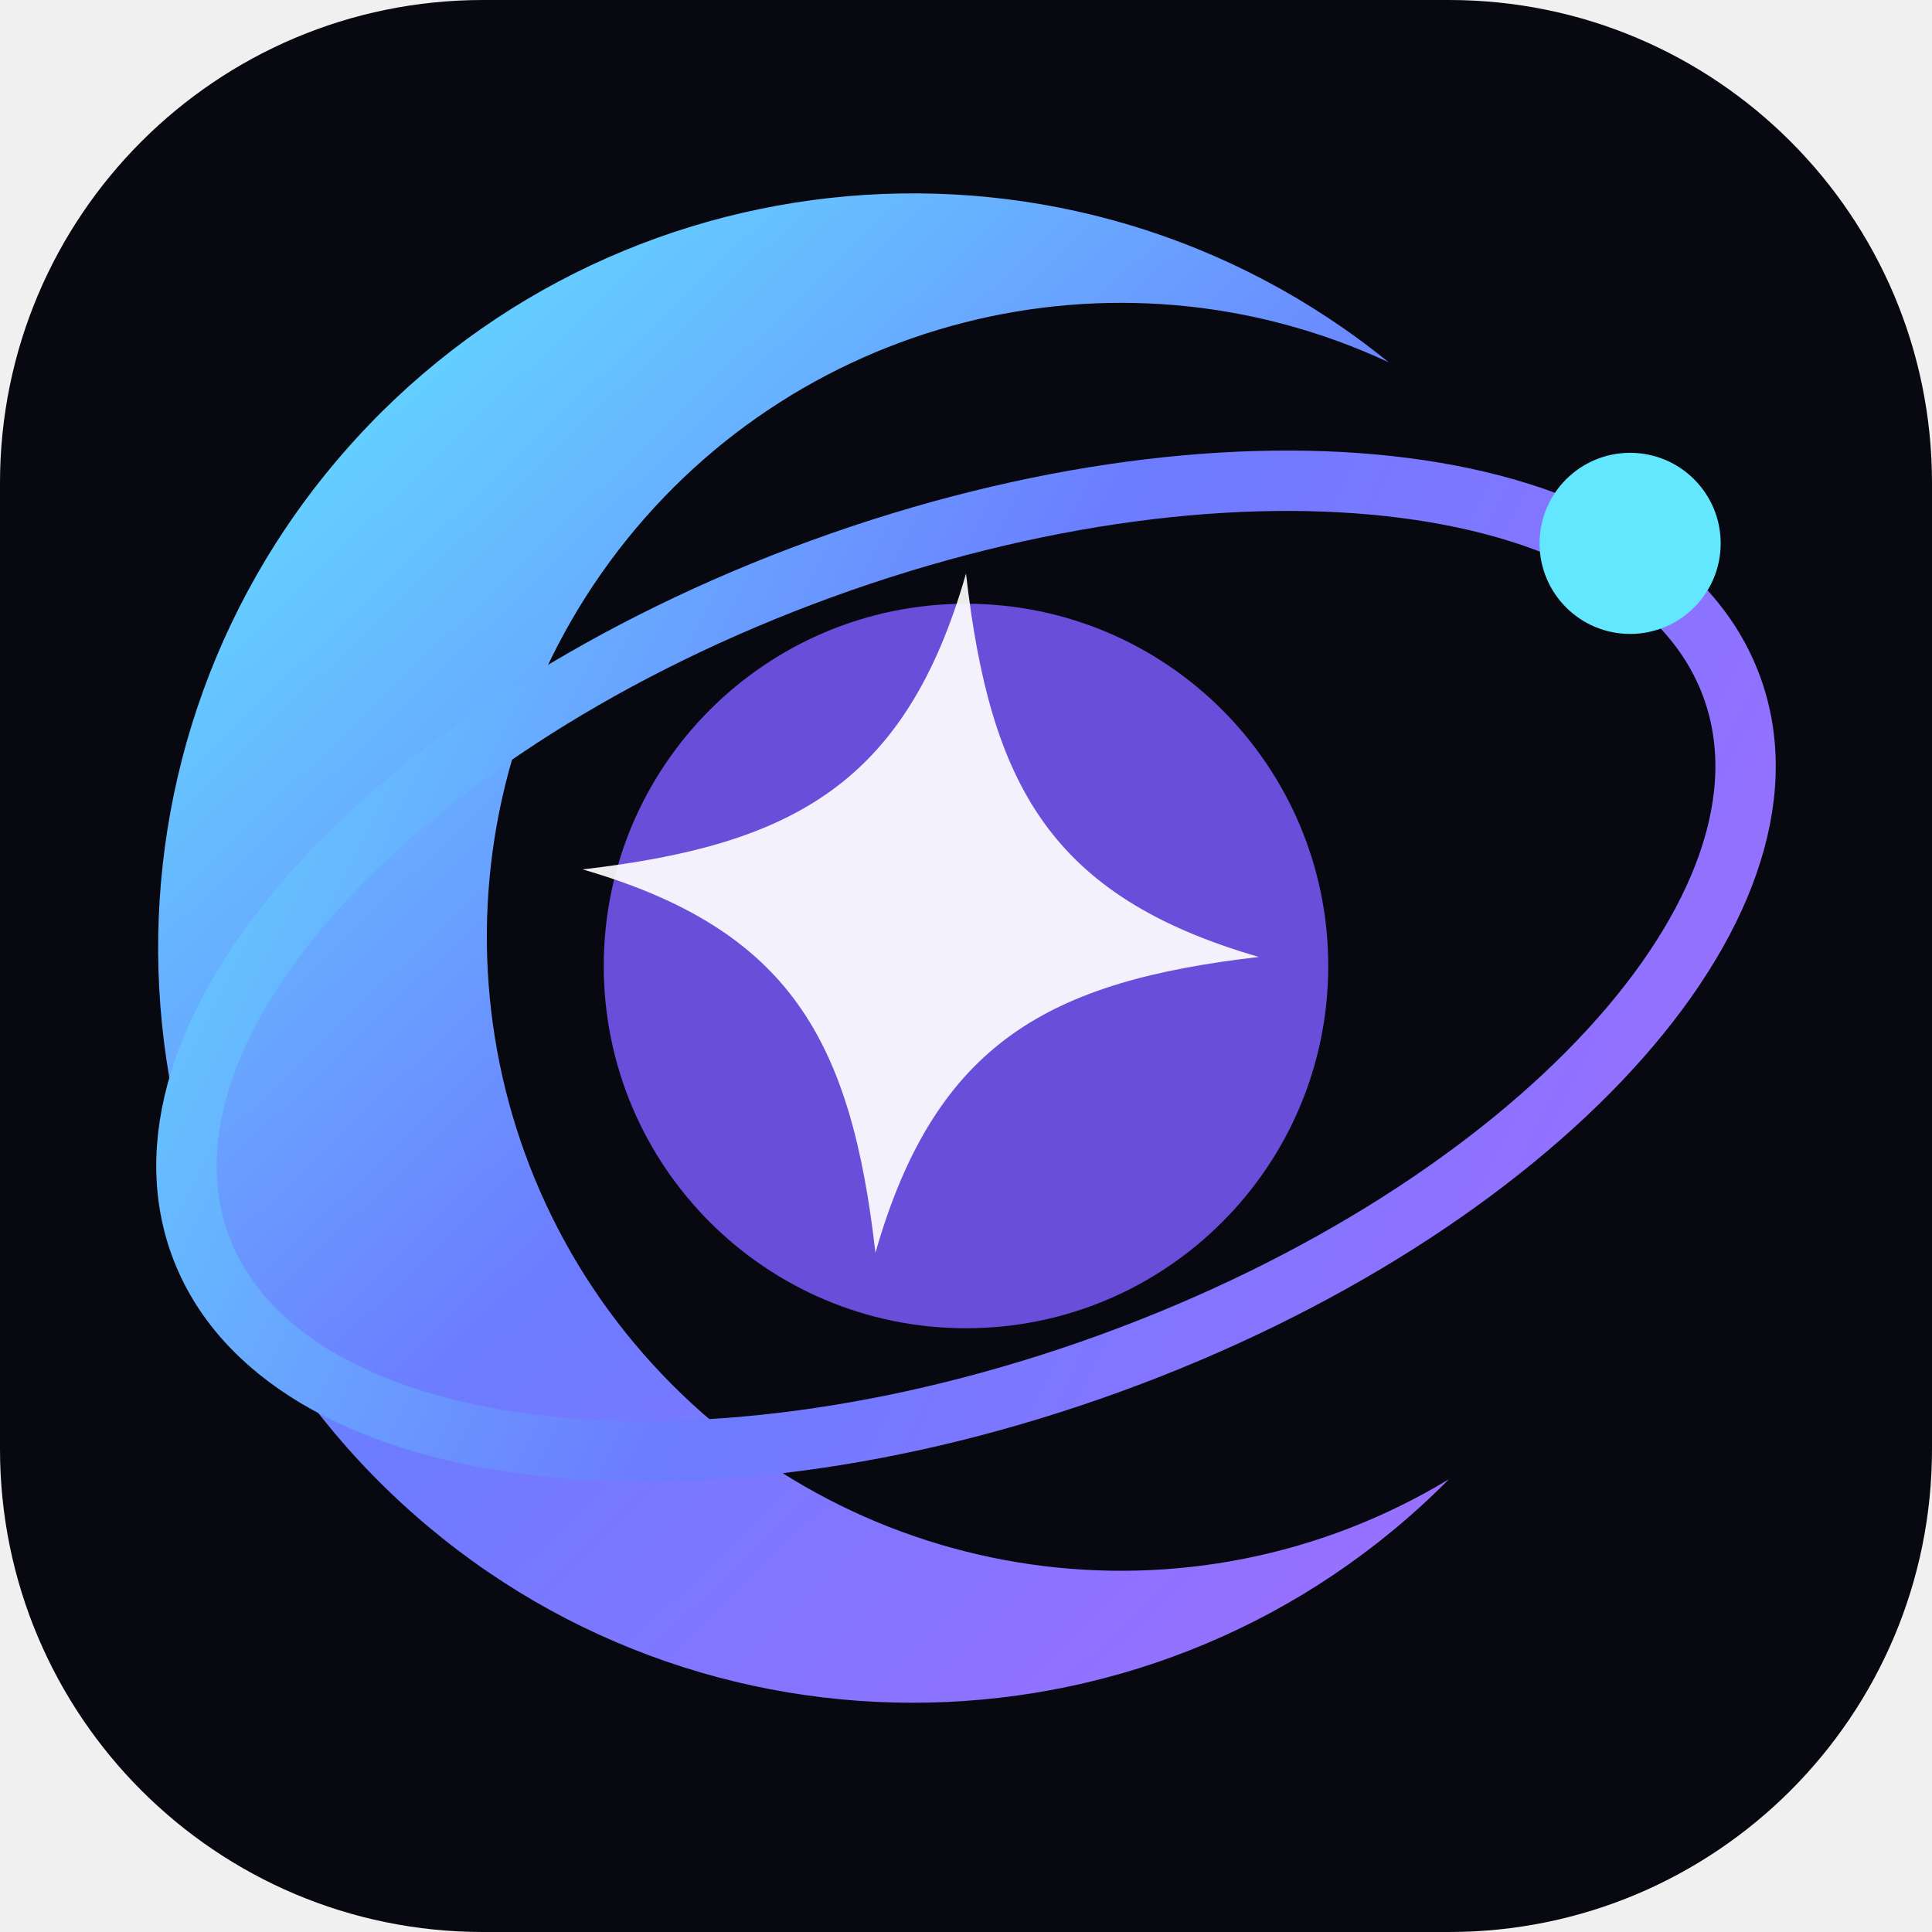
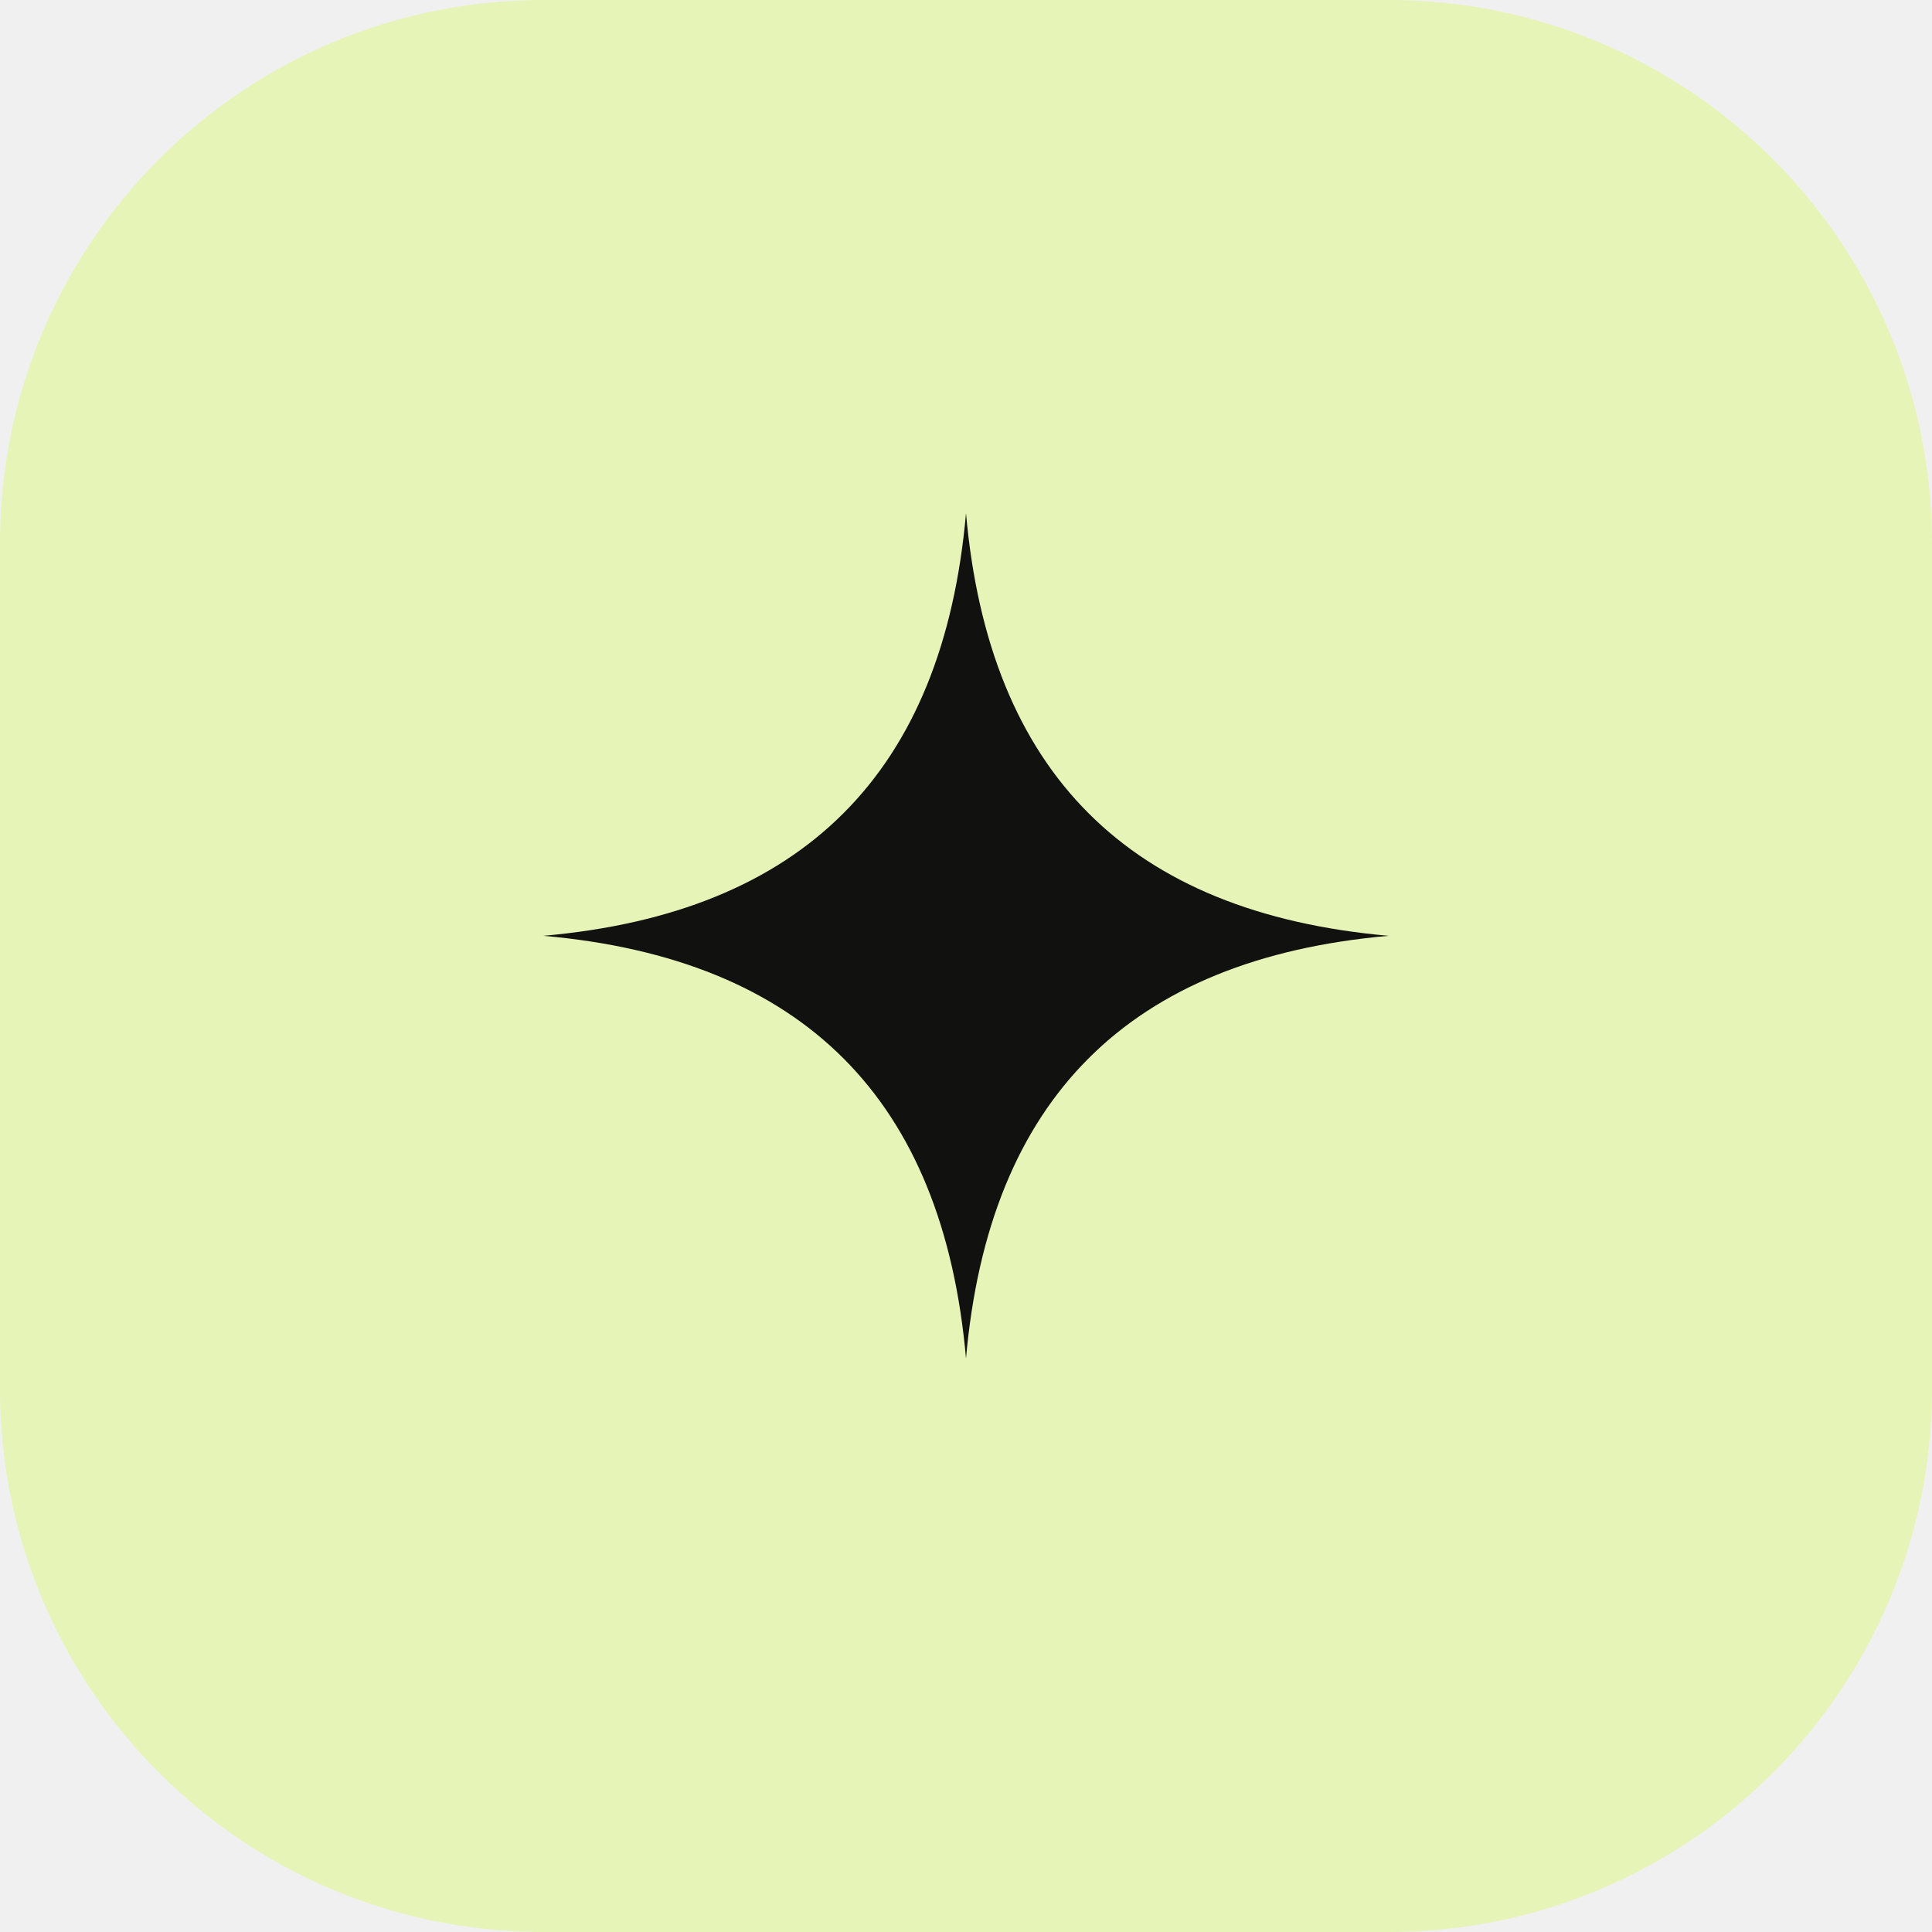
- <svg xmlns="http://www.w3.org/2000/svg" viewBox="0 0 64 64">
-   <defs>
-     <linearGradient id="g" x1="8" y1="8" x2="54" y2="56" gradientUnits="userSpaceOnUse">
-       <stop stop-color="#62E7FF" />
-       <stop offset=".48" stop-color="#6C7CFF" />
-       <stop offset="1" stop-color="#A66BFF" />
-     </linearGradient>
-     <radialGradient id="c" cx="0" cy="0" r="1" gradientTransform="translate(26 25) rotate(45) scale(31)">
-       <stop stop-color="#F4F7FF" />
-       <stop offset=".45" stop-color="#AAB4FF" />
-       <stop offset="1" stop-color="#684ED9" />
-     </radialGradient>
-   </defs>
-   <rect width="64" height="64" rx="16" fill="#080910" />
-   <path d="M46 12A25 25 0 1 0 48 49 21 21 0 1 1 46 12Z" fill="url(#g)" />
-   <circle cx="32" cy="32" r="12" fill="url(#c)" />
-   <path d="M32 19c.8 7 2.8 10.7 9.7 12.7C34.8 32.5 31 34.5 29 41.5c-.8-7-2.8-10.7-9.7-12.7C26.2 28 30 26 32 19Z" fill="#fff" opacity=".92" />
-   <ellipse cx="32" cy="32" rx="27" ry="14" fill="none" stroke="url(#g)" stroke-width="2" transform="rotate(-20 32 32)" />
-   <circle cx="54" cy="18" r="3" fill="#62E7FF" />
+ <svg xmlns="http://www.w3.org/2000/svg" viewBox="0 0 32 32">
+   <rect width="32" height="32" rx="9" fill="#E6F4B7" />
+   <path d="M16 8.5c.38 4.3 2.7 6.62 7 7-4.3.38-6.62 2.7-7 7-.38-4.3-2.7-6.62-7-7 4.3-.38 6.62-2.7 7-7Z" fill="#11120F" />
</svg>
